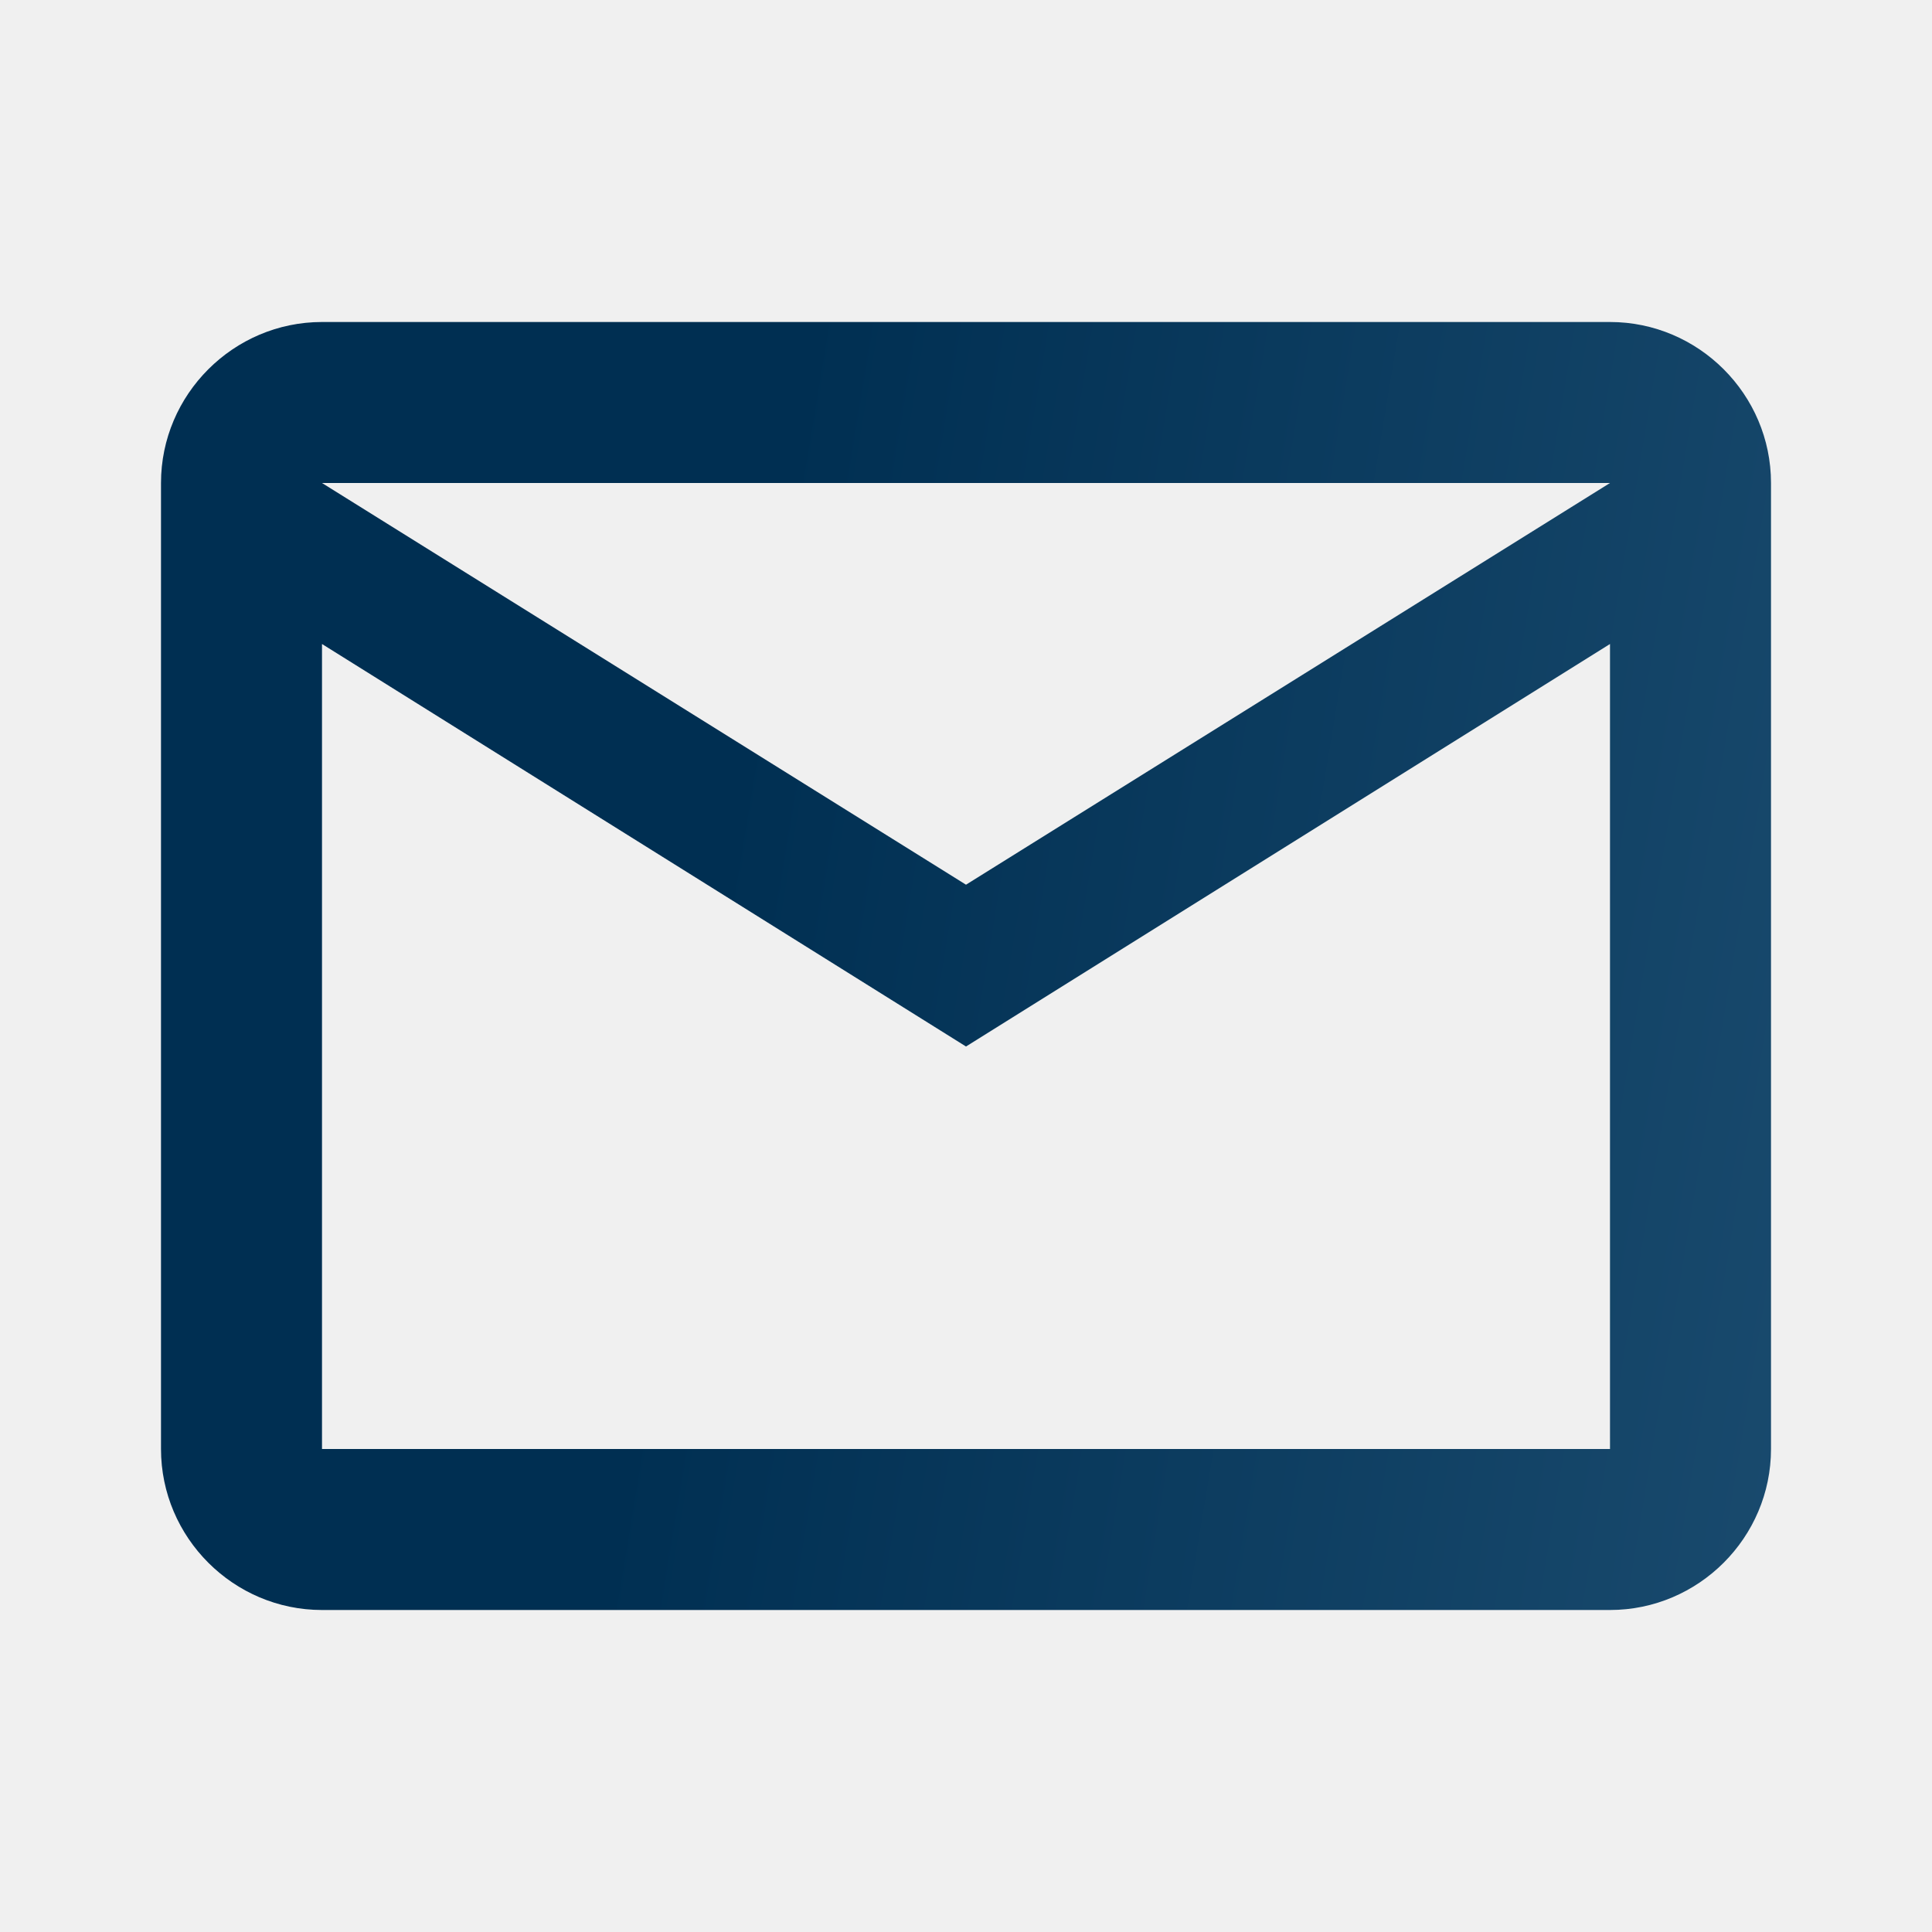
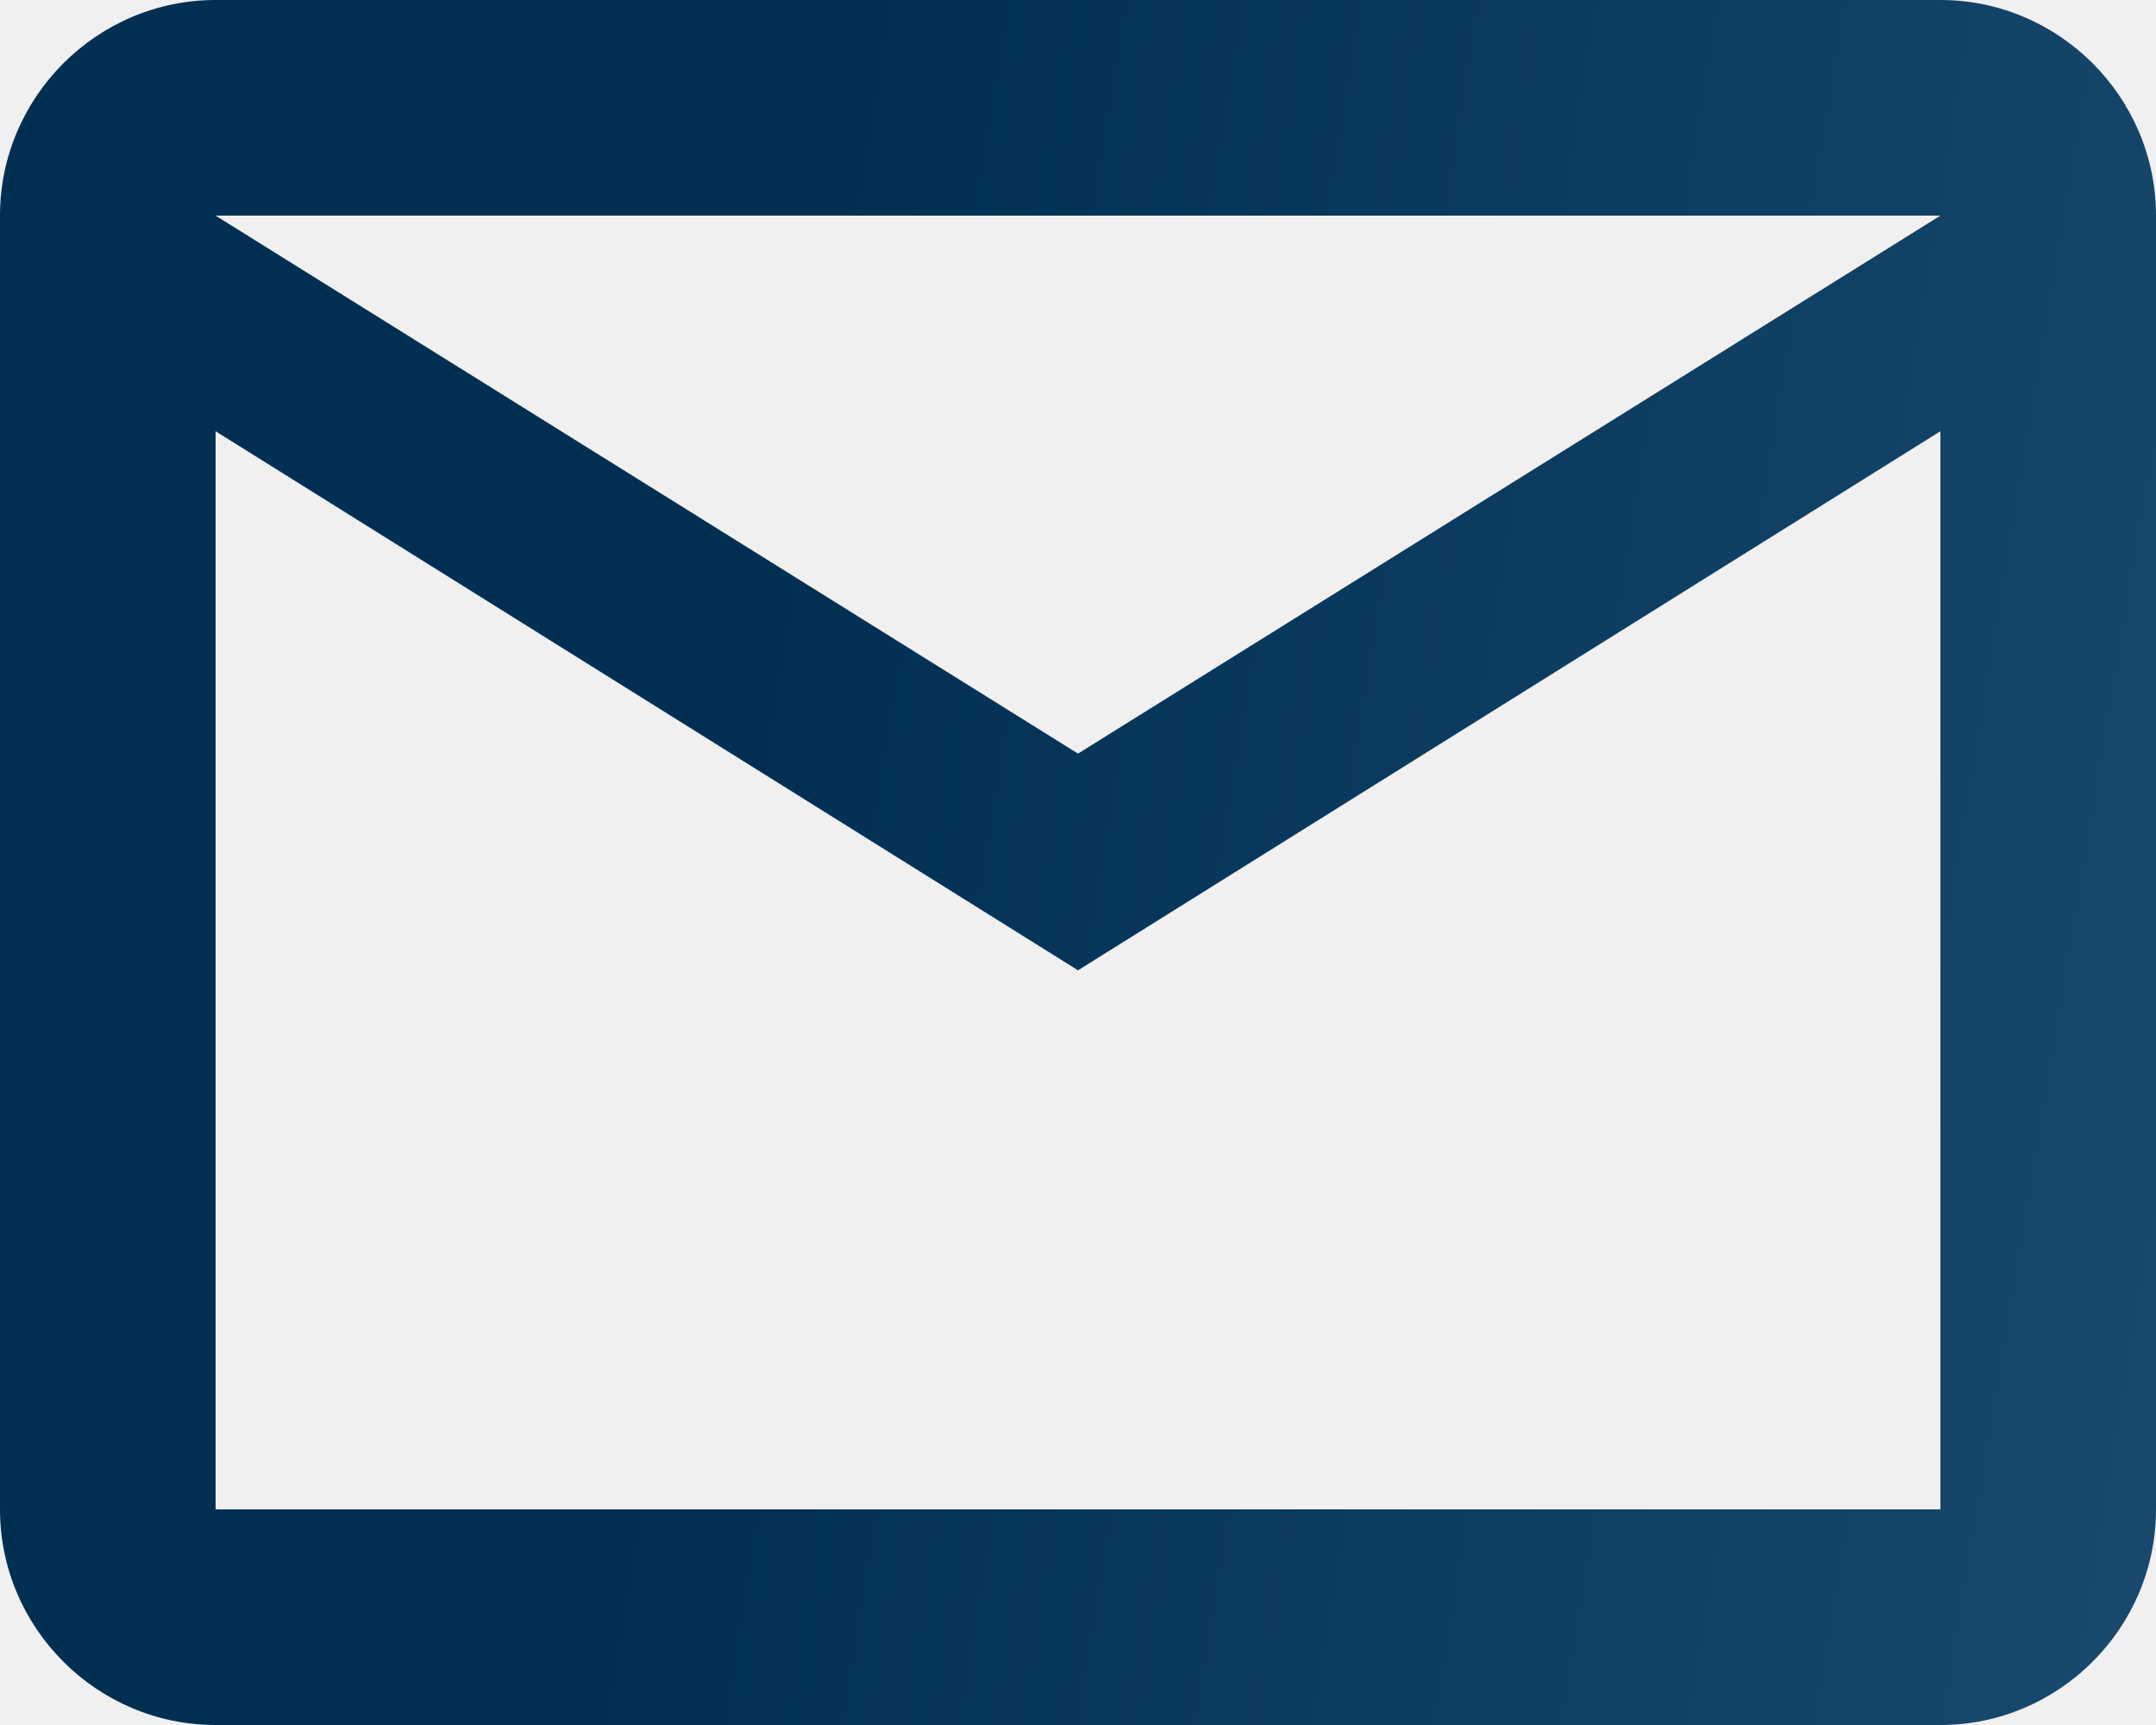
- <svg xmlns="http://www.w3.org/2000/svg" width="24" height="24" viewBox="0 0 24 24" fill="none">
-   <g clip-path="url(#clip0_123_3875)">
-     <path d="M22 6C22 4.9 21.1 4 20 4H4C2.9 4 2 4.9 2 6V18C2 19.1 2.9 20 4 20H20C21.1 20 22 19.1 22 18V6ZM20 6L12 10.99L4 6H20ZM20 18H4V8L12 13L20 8V18Z" fill="url(#paint0_linear_123_3875)" />
-   </g>
+ <svg xmlns="http://www.w3.org/2000/svg" width="20" height="16" viewBox="0 0 20 16" fill="none">
+   <path d="M20 2C20 0.9 19.1 0 18 0H2C0.9 0 0 0.9 0 2V14C0 15.1 0.9 16 2 16H18C19.1 16 20 15.1 20 14V2ZM18 2L10 6.99L2 2H18ZM18 14H2V4L10 9L18 4V14Z" fill="url(#paint0_linear_123_3877)" />
  <defs>
-     <linearGradient id="paint0_linear_123_3875" x1="10.357" y1="2.08" x2="38.987" y2="6.819" gradientUnits="userSpaceOnUse">
+     <linearGradient id="paint0_linear_123_3877" x1="8.356" y1="-1.92" x2="36.987" y2="2.819" gradientUnits="userSpaceOnUse">
      <stop stop-color="#002F52" />
      <stop offset="1" stop-color="#326589" />
    </linearGradient>
-     <clipPath id="clip0_123_3875">
-       <rect width="24" height="24" fill="white" />
-     </clipPath>
  </defs>
</svg>
